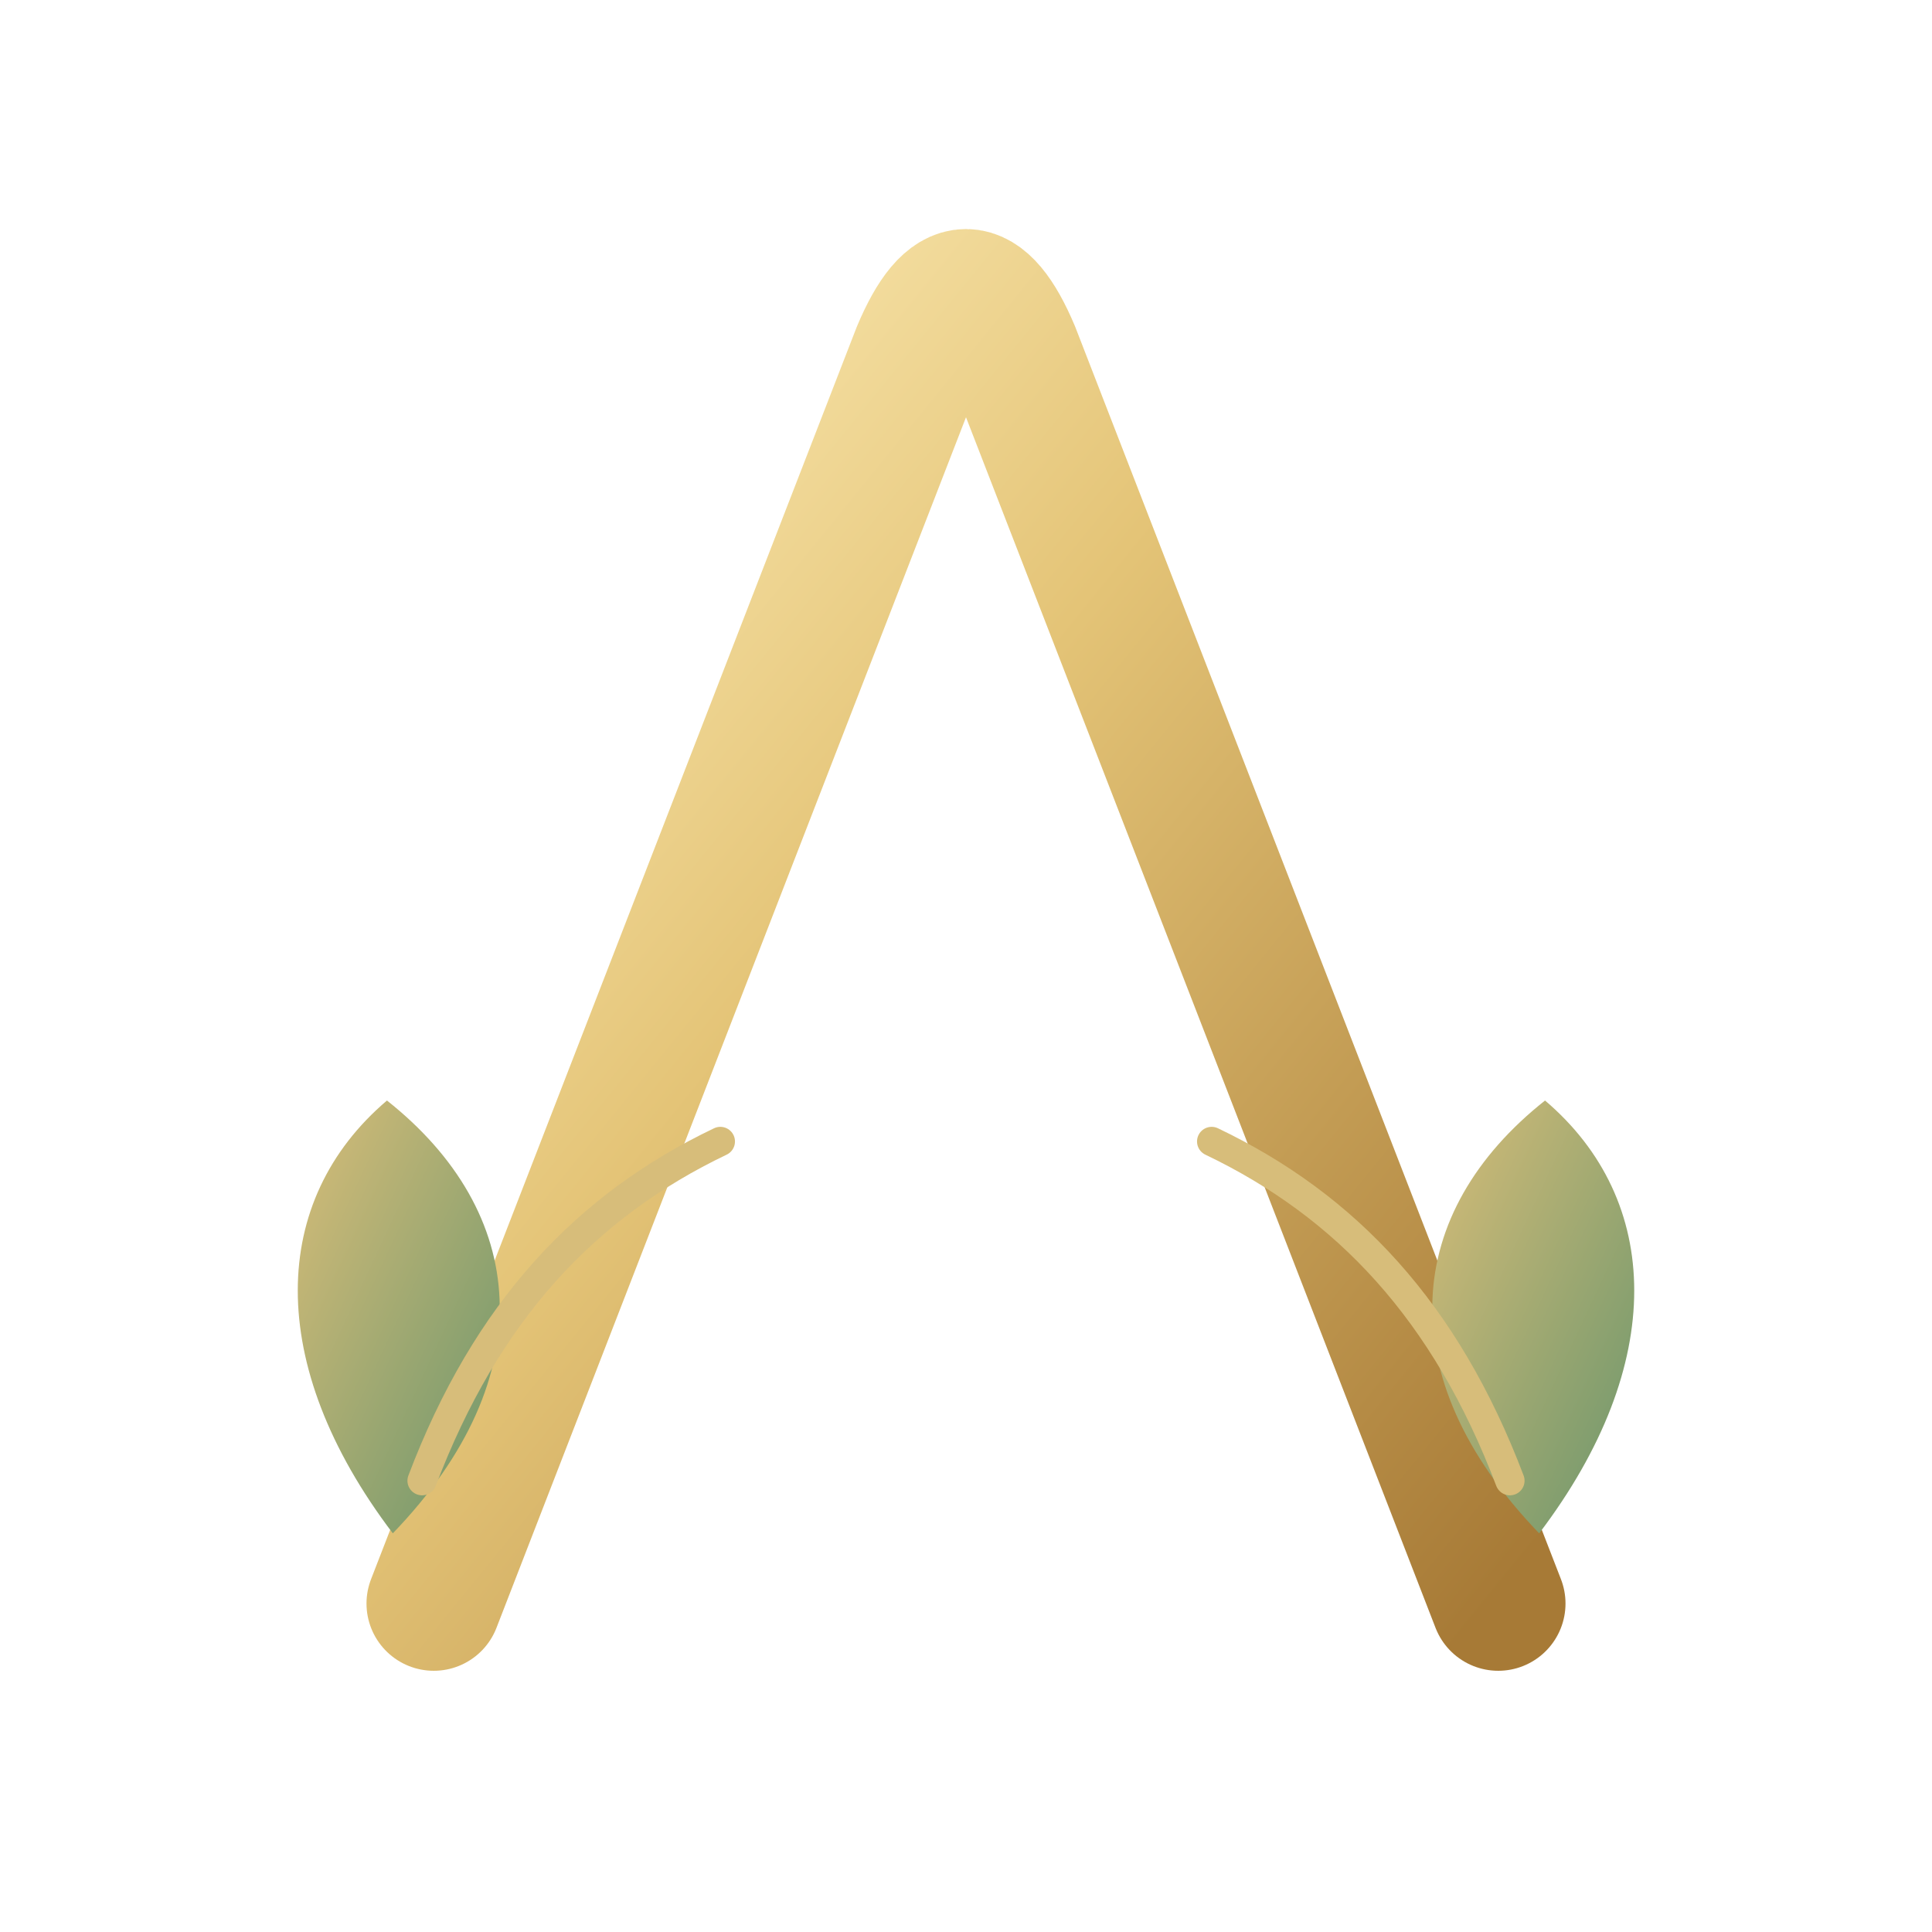
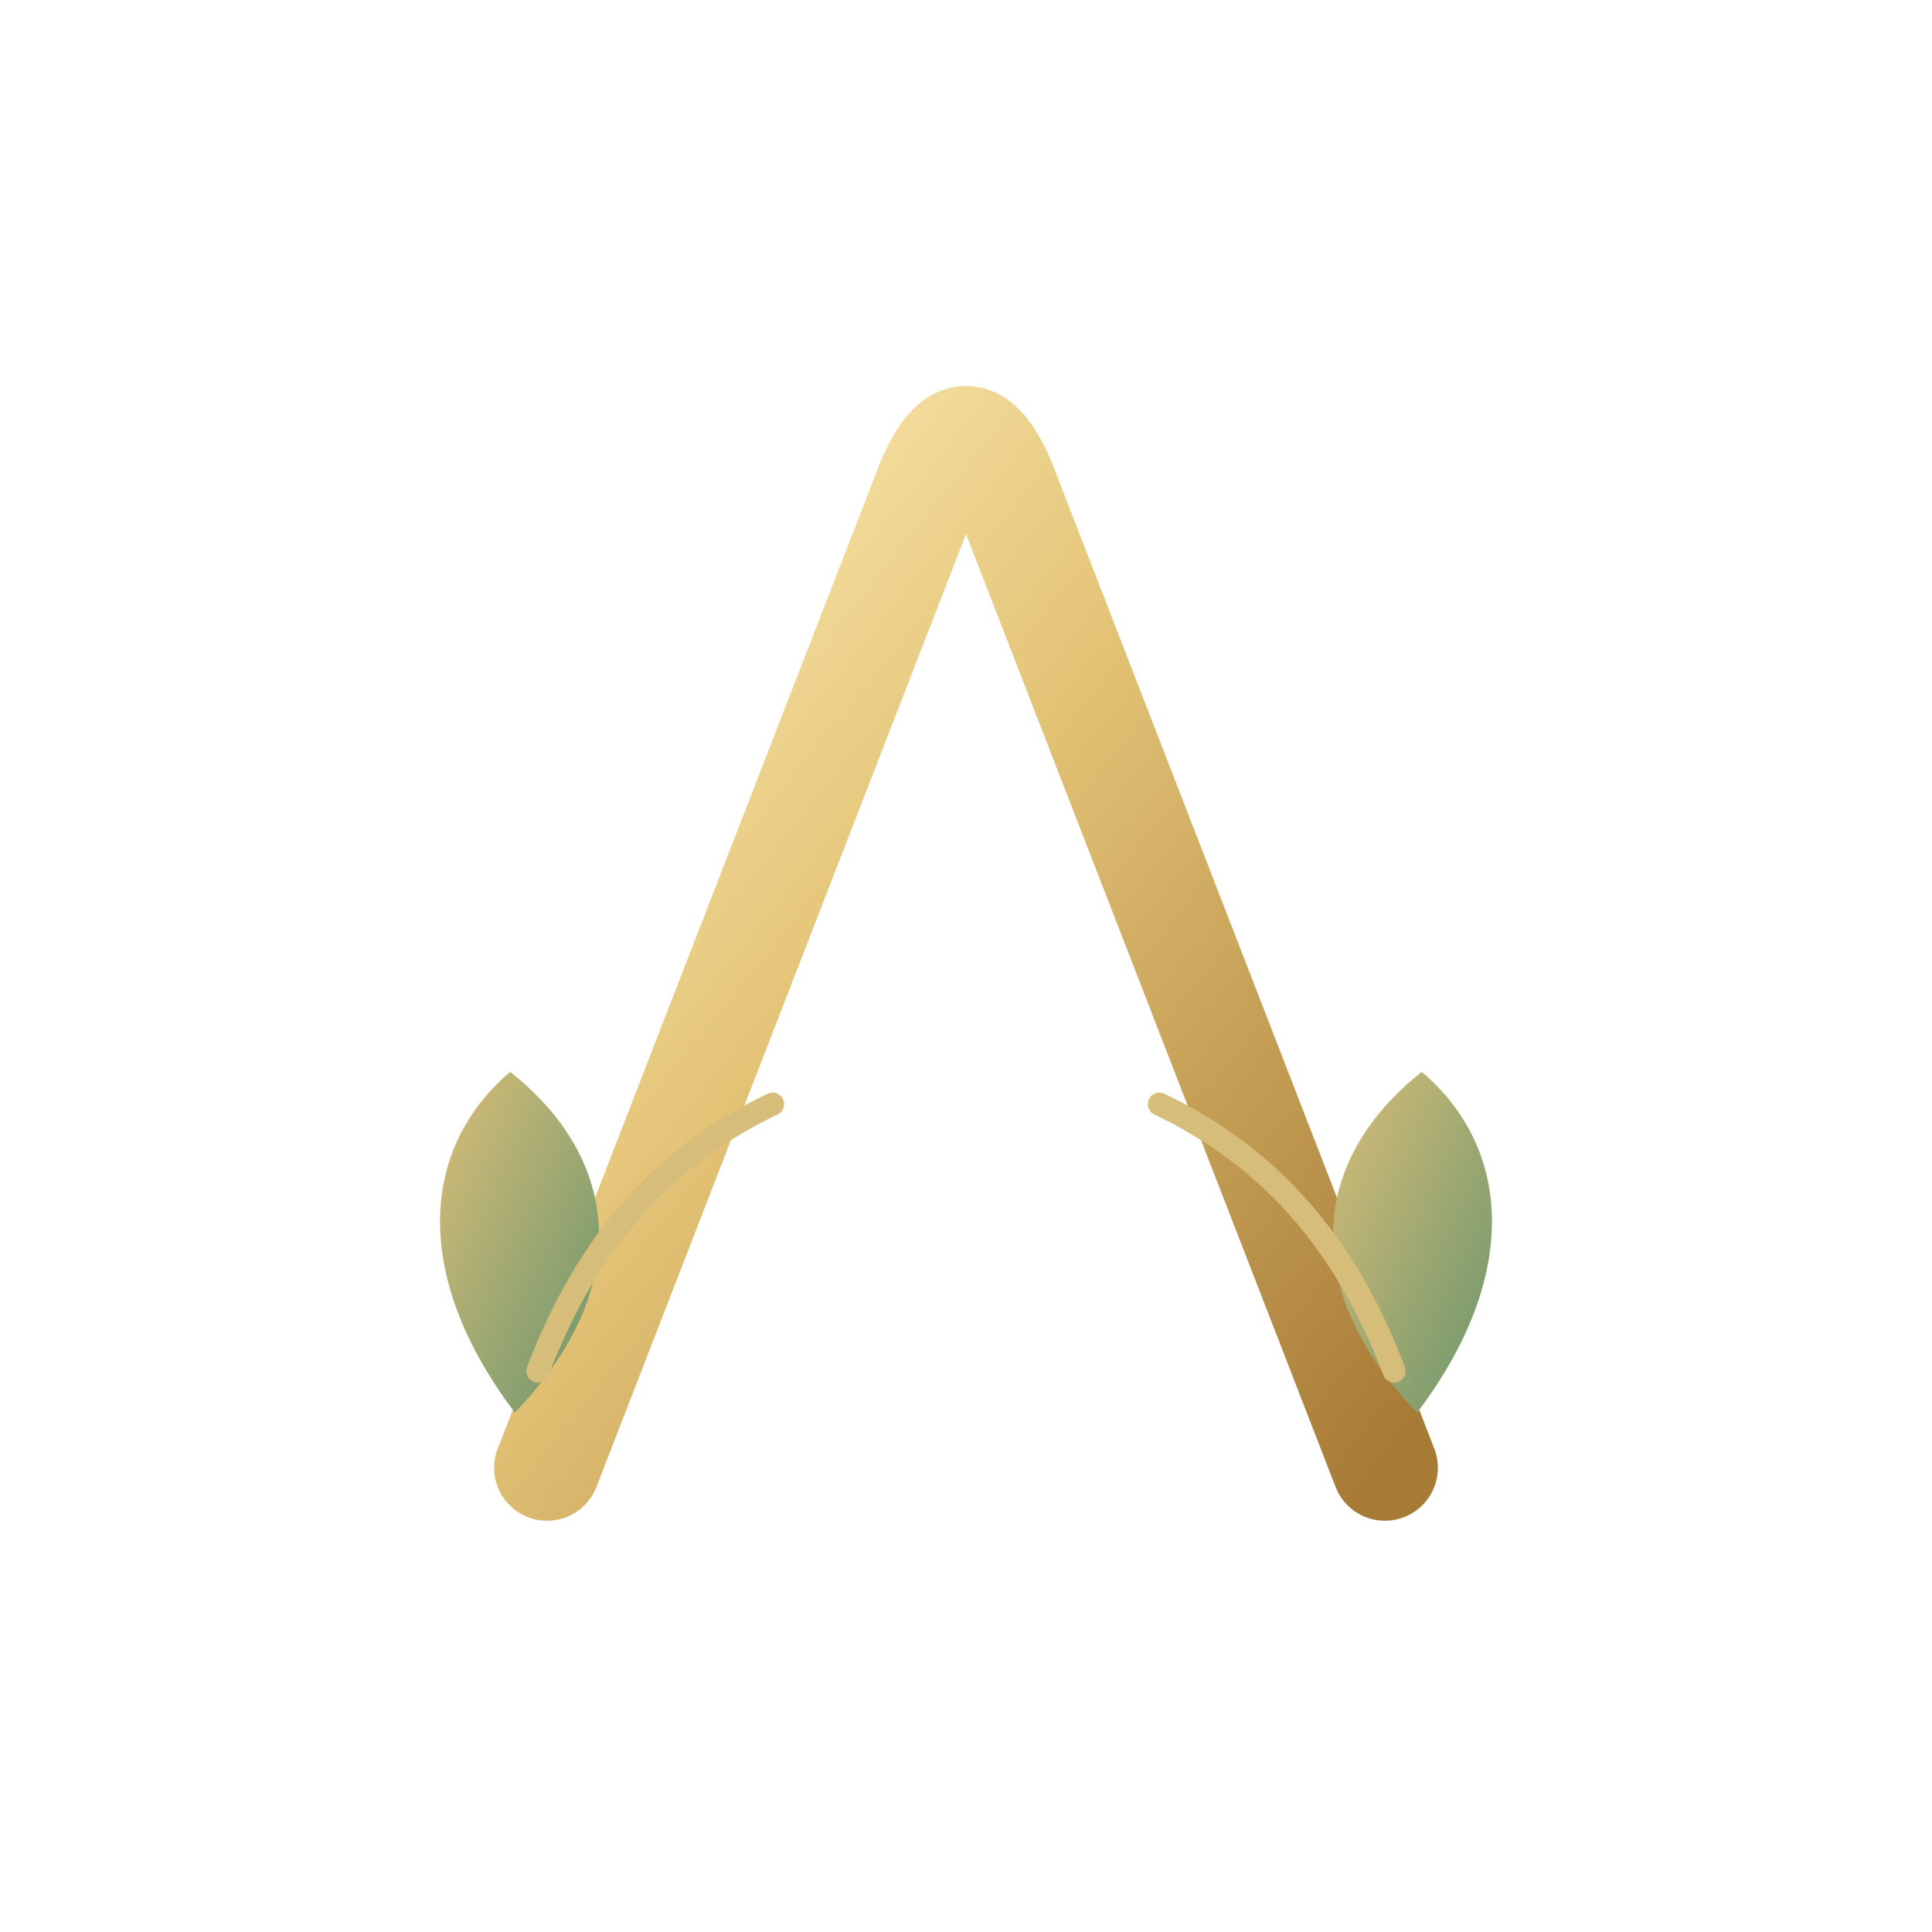
<svg xmlns="http://www.w3.org/2000/svg" width="512" height="512" viewBox="0 0 512 512">
  <defs>
    <linearGradient id="gold" x1="0" y1="0" x2="1" y2="1">
      <stop stop-color="#fff0bd" />
      <stop offset=".42" stop-color="#e4c477" />
      <stop offset="1" stop-color="#a77a36" />
    </linearGradient>
    <linearGradient id="leaf" x1="0" y1="0" x2="1" y2="1">
      <stop stop-color="#d8bd78" />
      <stop offset="1" stop-color="#6b966c" />
    </linearGradient>
  </defs>
-   <g transform="translate(256 256) scale(1.55) translate(-256 -256)">
+   <g transform="translate(256 256) scale(1.22) translate(-256 -256)">
    <path d="M165 365 L248 151 Q256 132 264 151 L347 365" fill="none" stroke="url(#gold)" stroke-width="23" stroke-linecap="round" stroke-linejoin="round" />
    <path d="M205 278 H307" fill="none" stroke="url(#gold)" stroke-width="18" stroke-linecap="round" />
    <path d="M158 353 C136 324 137 296 157 279 C181 298 184 326 158 353Z" fill="url(#leaf)" />
    <path d="M163 344 C174 315 191 297 214 286" fill="none" stroke="#d7bd7a" stroke-width="5" stroke-linecap="round" />
    <path d="M354 353 C376 324 375 296 355 279 C331 298 328 326 354 353Z" fill="url(#leaf)" />
    <path d="M349 344 C338 315 321 297 298 286" fill="none" stroke="#d7bd7a" stroke-width="5" stroke-linecap="round" />
  </g>
</svg>
